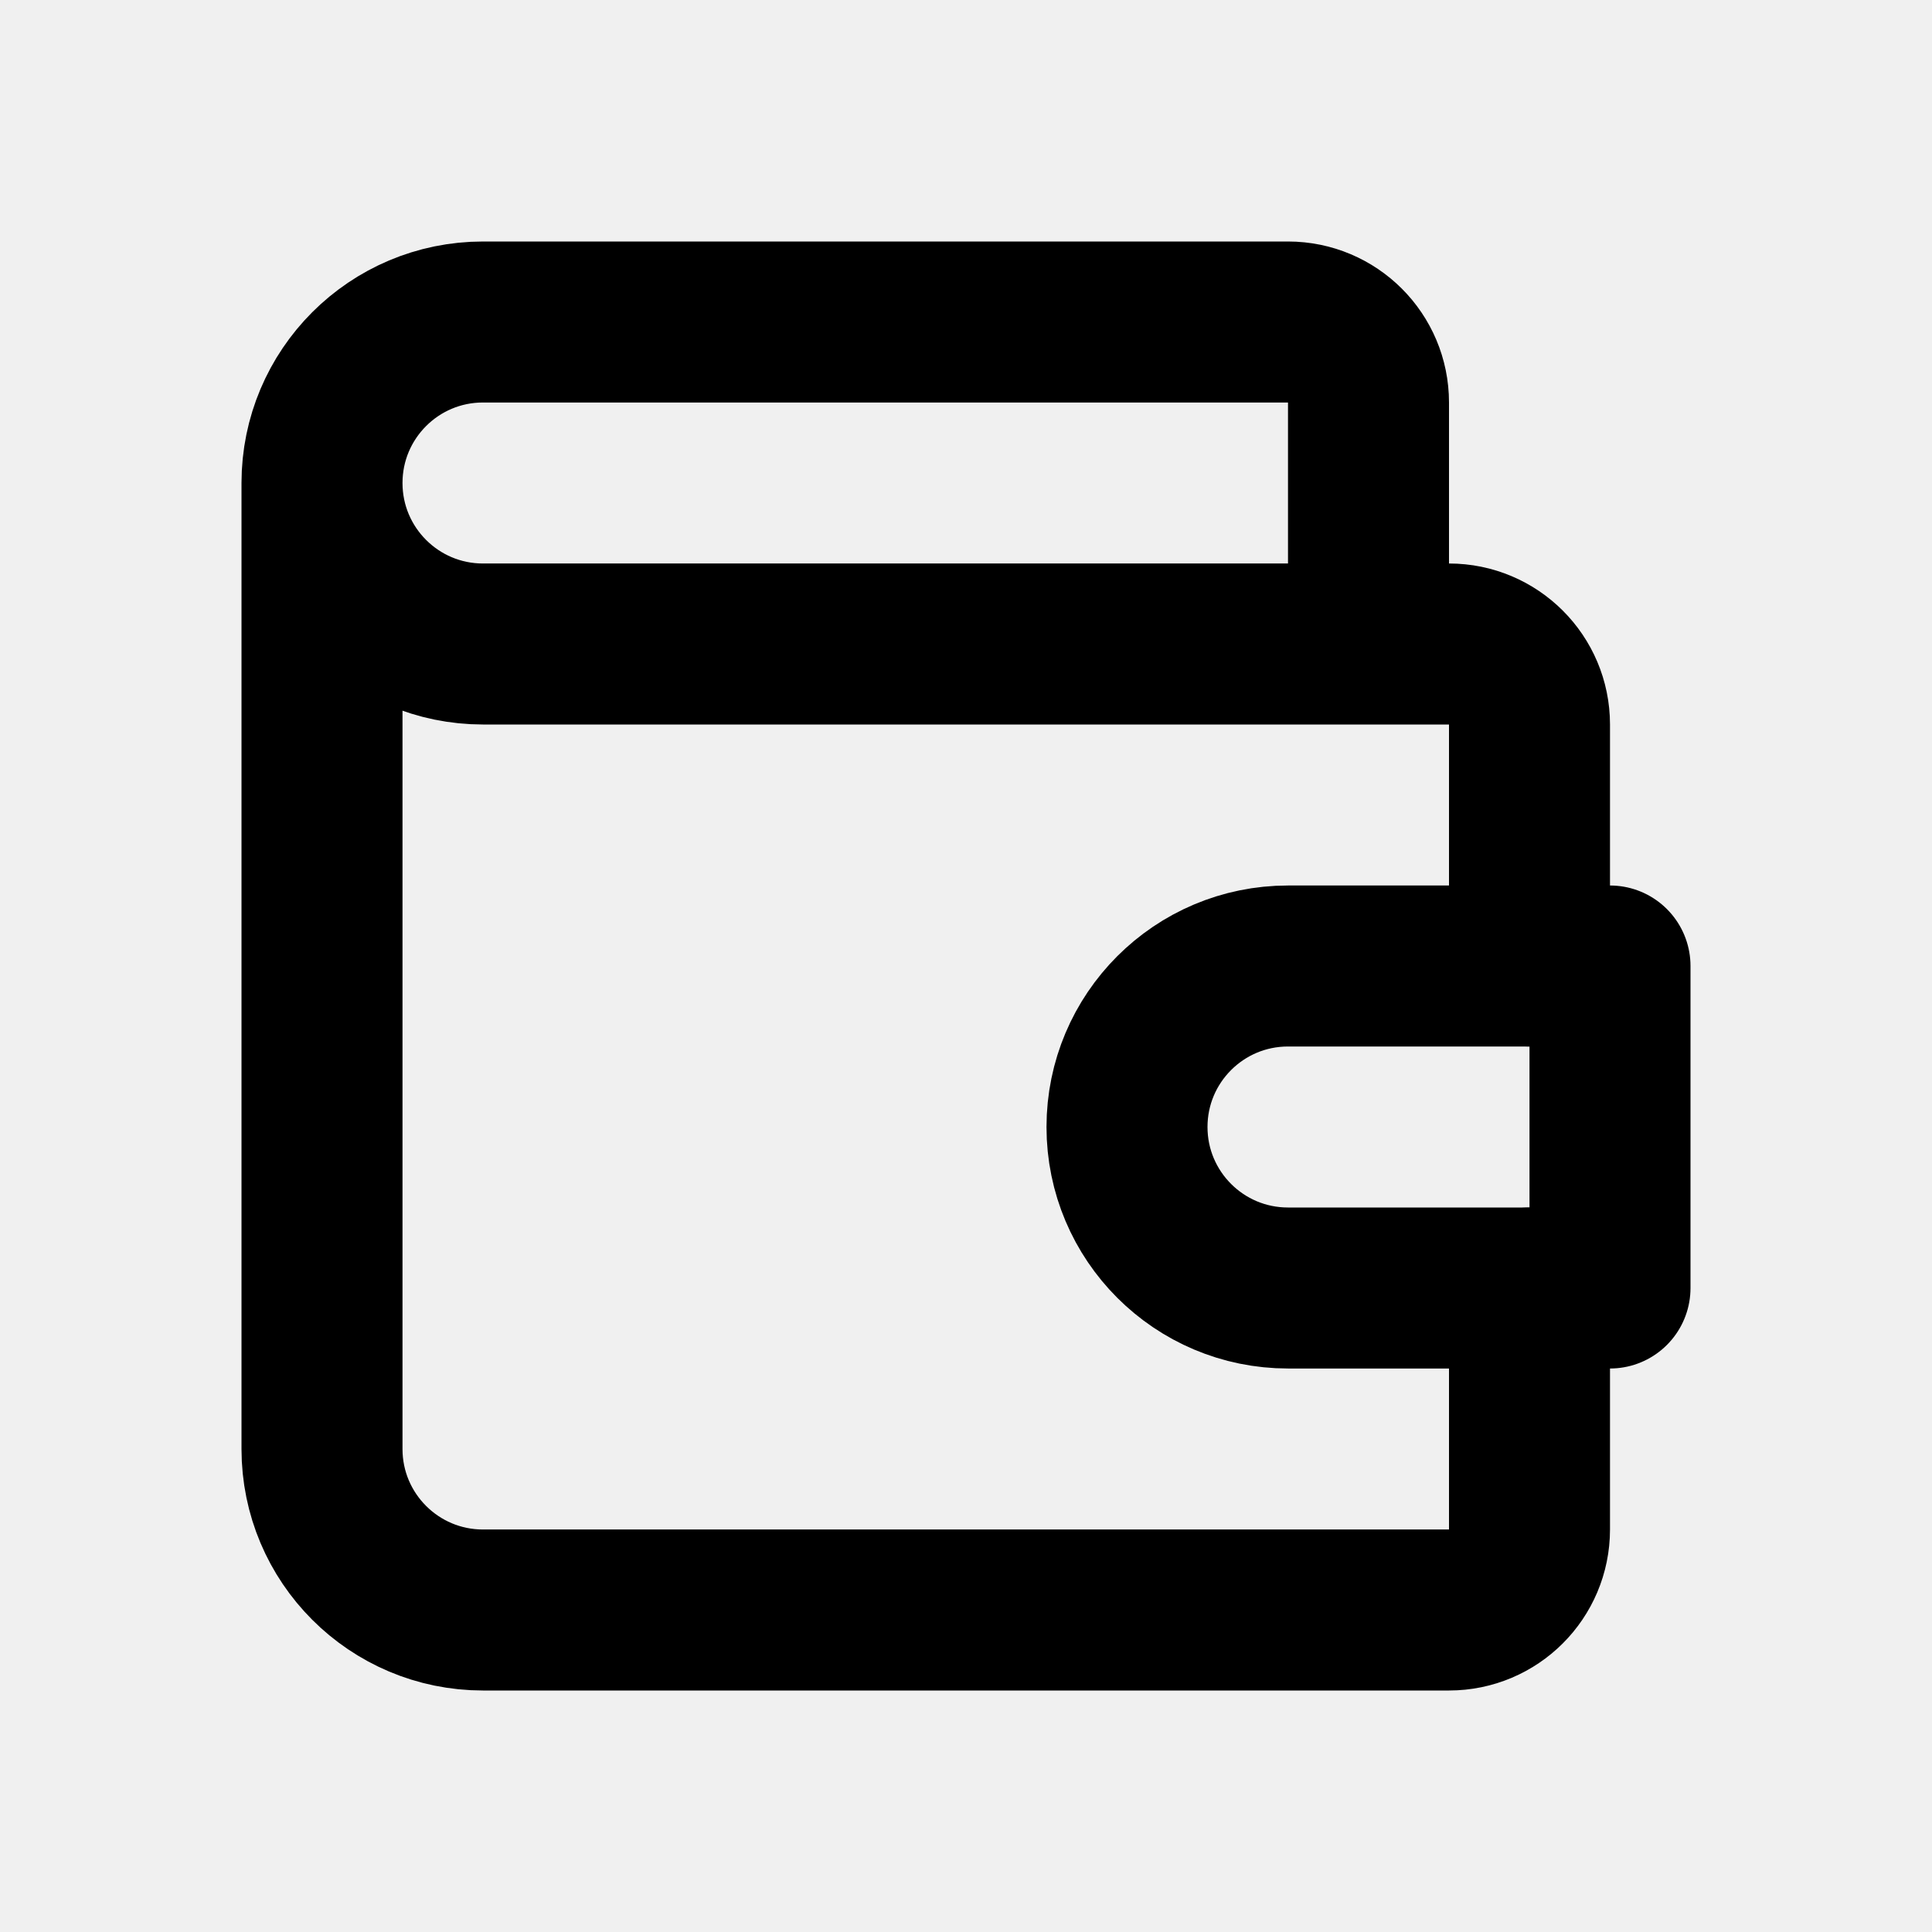
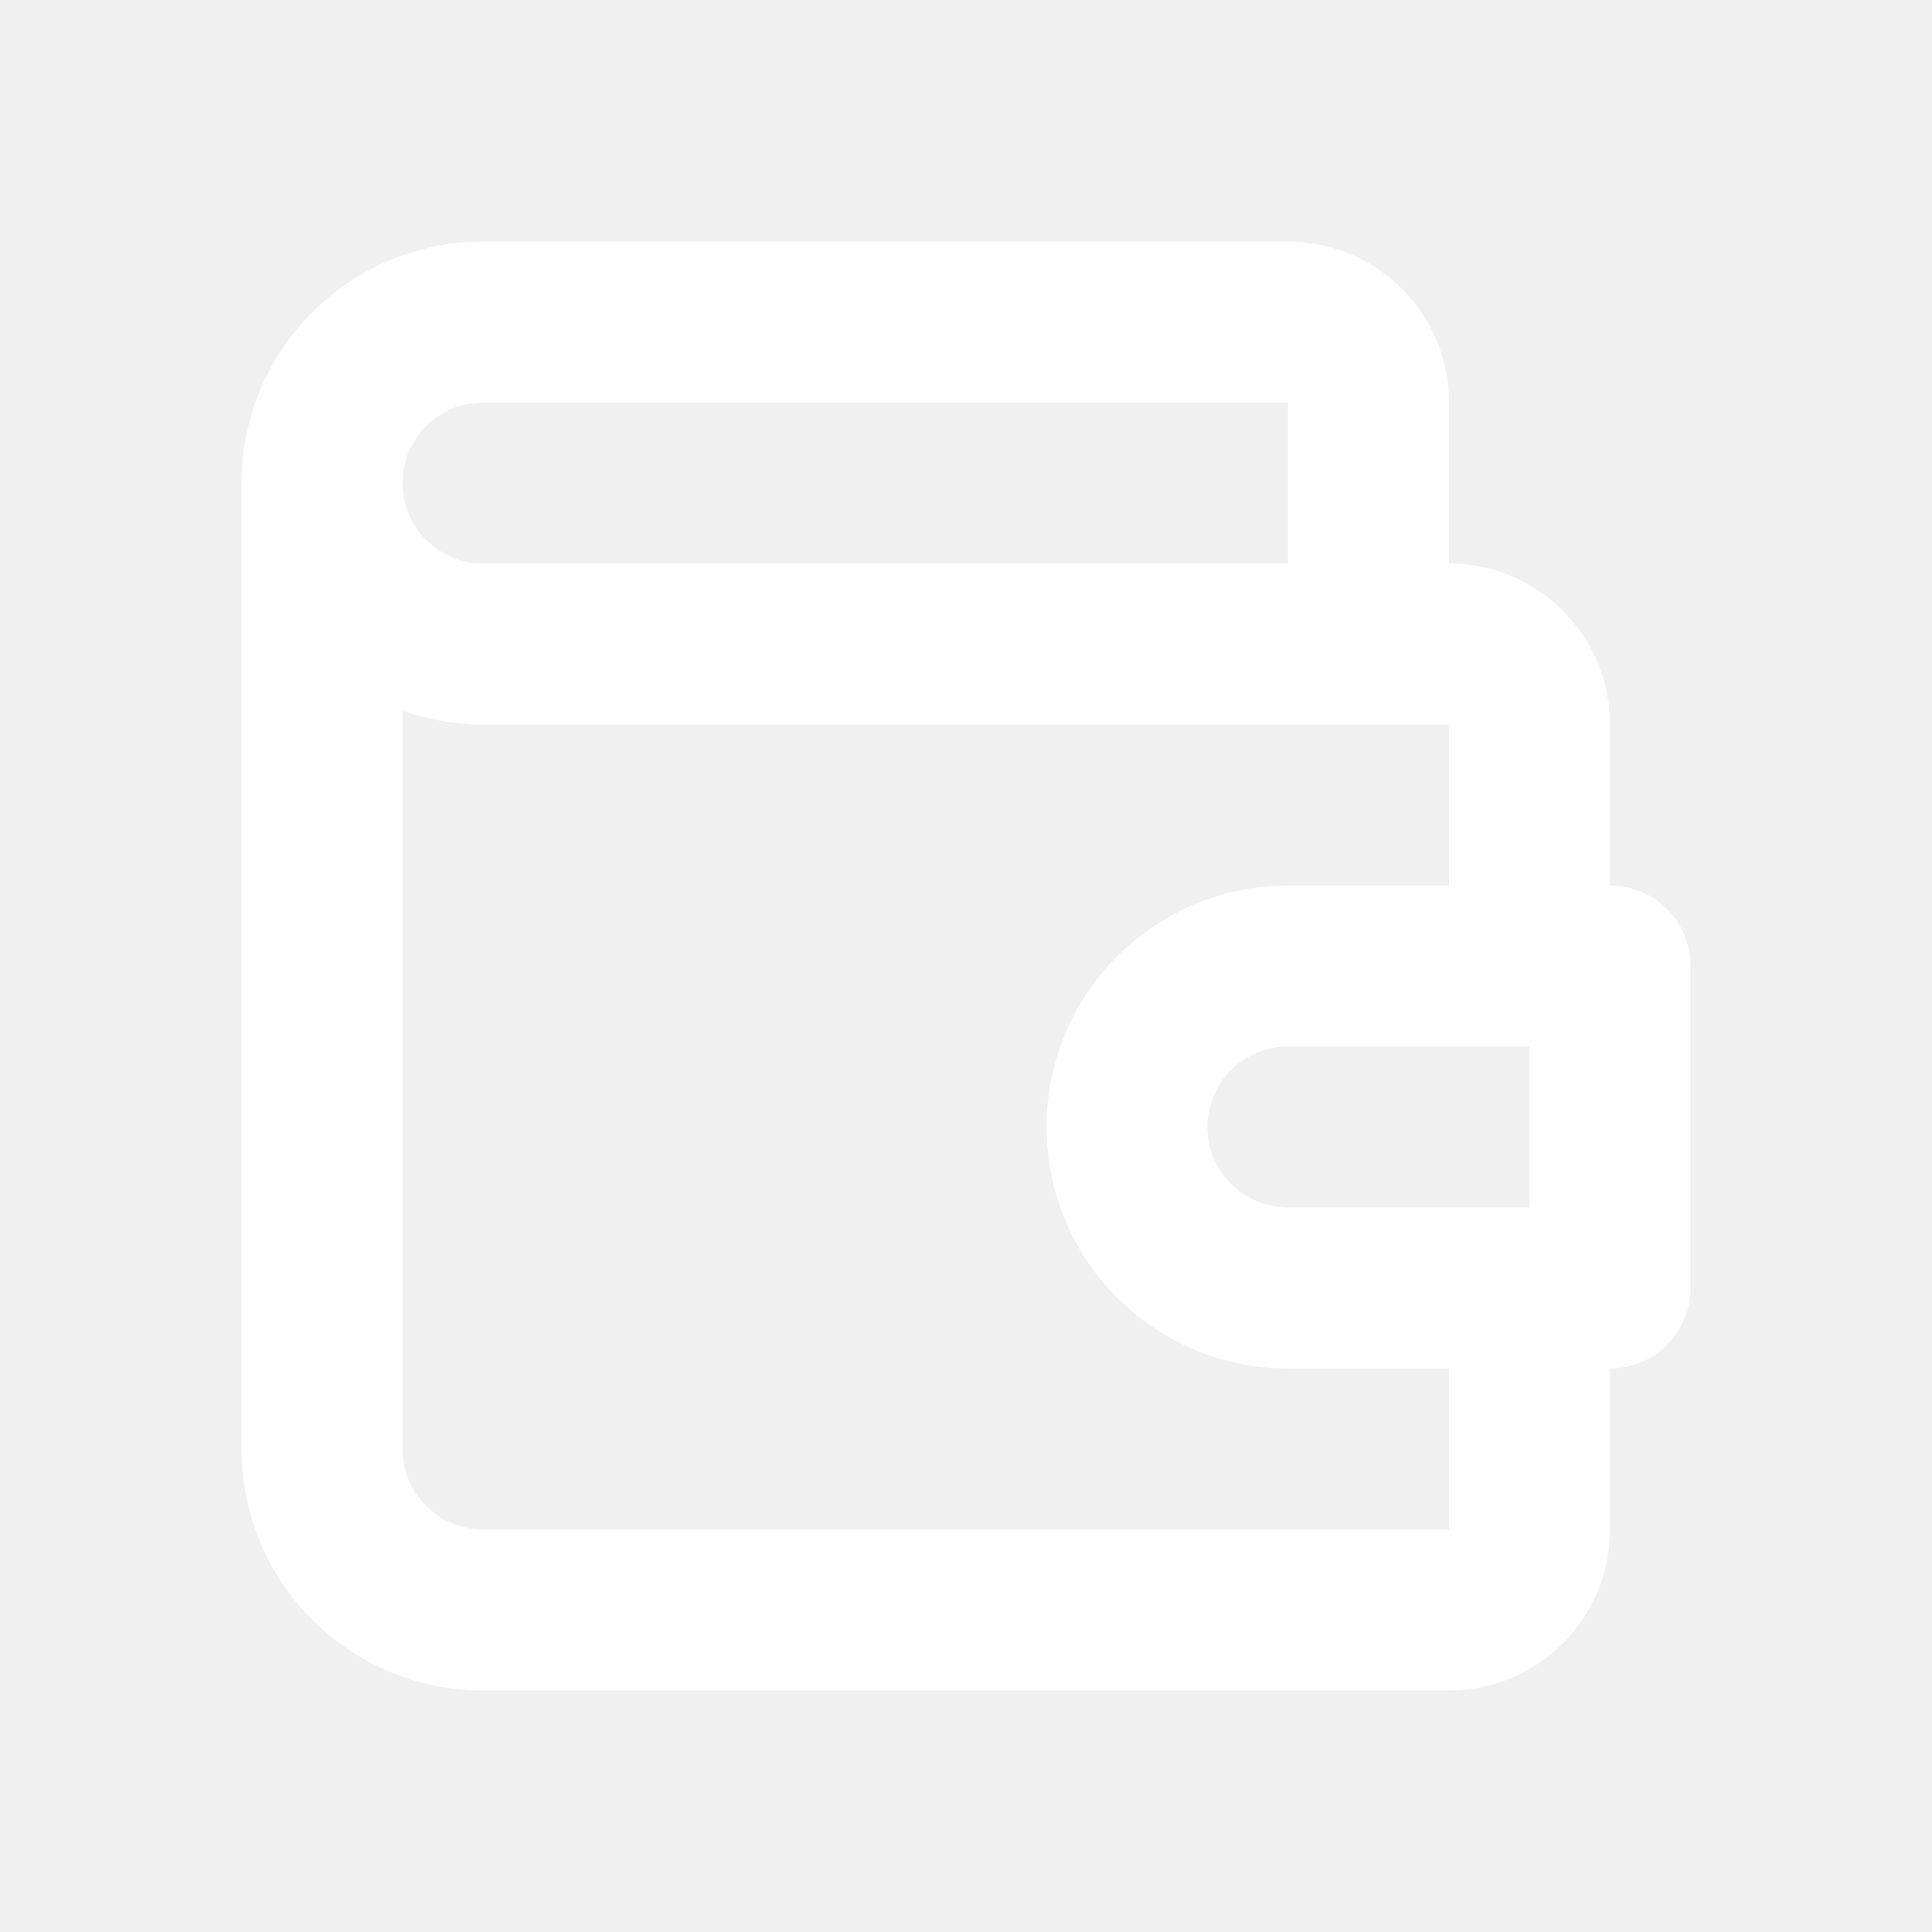
- <svg xmlns="http://www.w3.org/2000/svg" width="24" height="24" viewBox="0 0 24 24" fill="none" stroke="currentColor" stroke-width="2" stroke-linecap="round" stroke-linejoin="round" class="icon icon-tabler icons-tabler-outline icon-tabler-wallet">
+ <svg xmlns="http://www.w3.org/2000/svg" width="24" height="24" viewBox="0 0 24 24" fill="none" stroke="white" stroke-width="2" stroke-linecap="round" stroke-linejoin="round" class="icon icon-tabler icons-tabler-outline icon-tabler-wallet">
  <path stroke="none" d="M0 0h24v24H0z" fill="none" />
  <path d="M17 8v-3a1 1 0 0 0 -1 -1h-10a2 2 0 0 0 0 4h12a1 1 0 0 1 1 1v3m0 4v3a1 1 0 0 1 -1 1h-12a2 2 0 0 1 -2 -2v-12" />
  <path d="M20 12v4h-4a2 2 0 0 1 0 -4h4" />
</svg>
